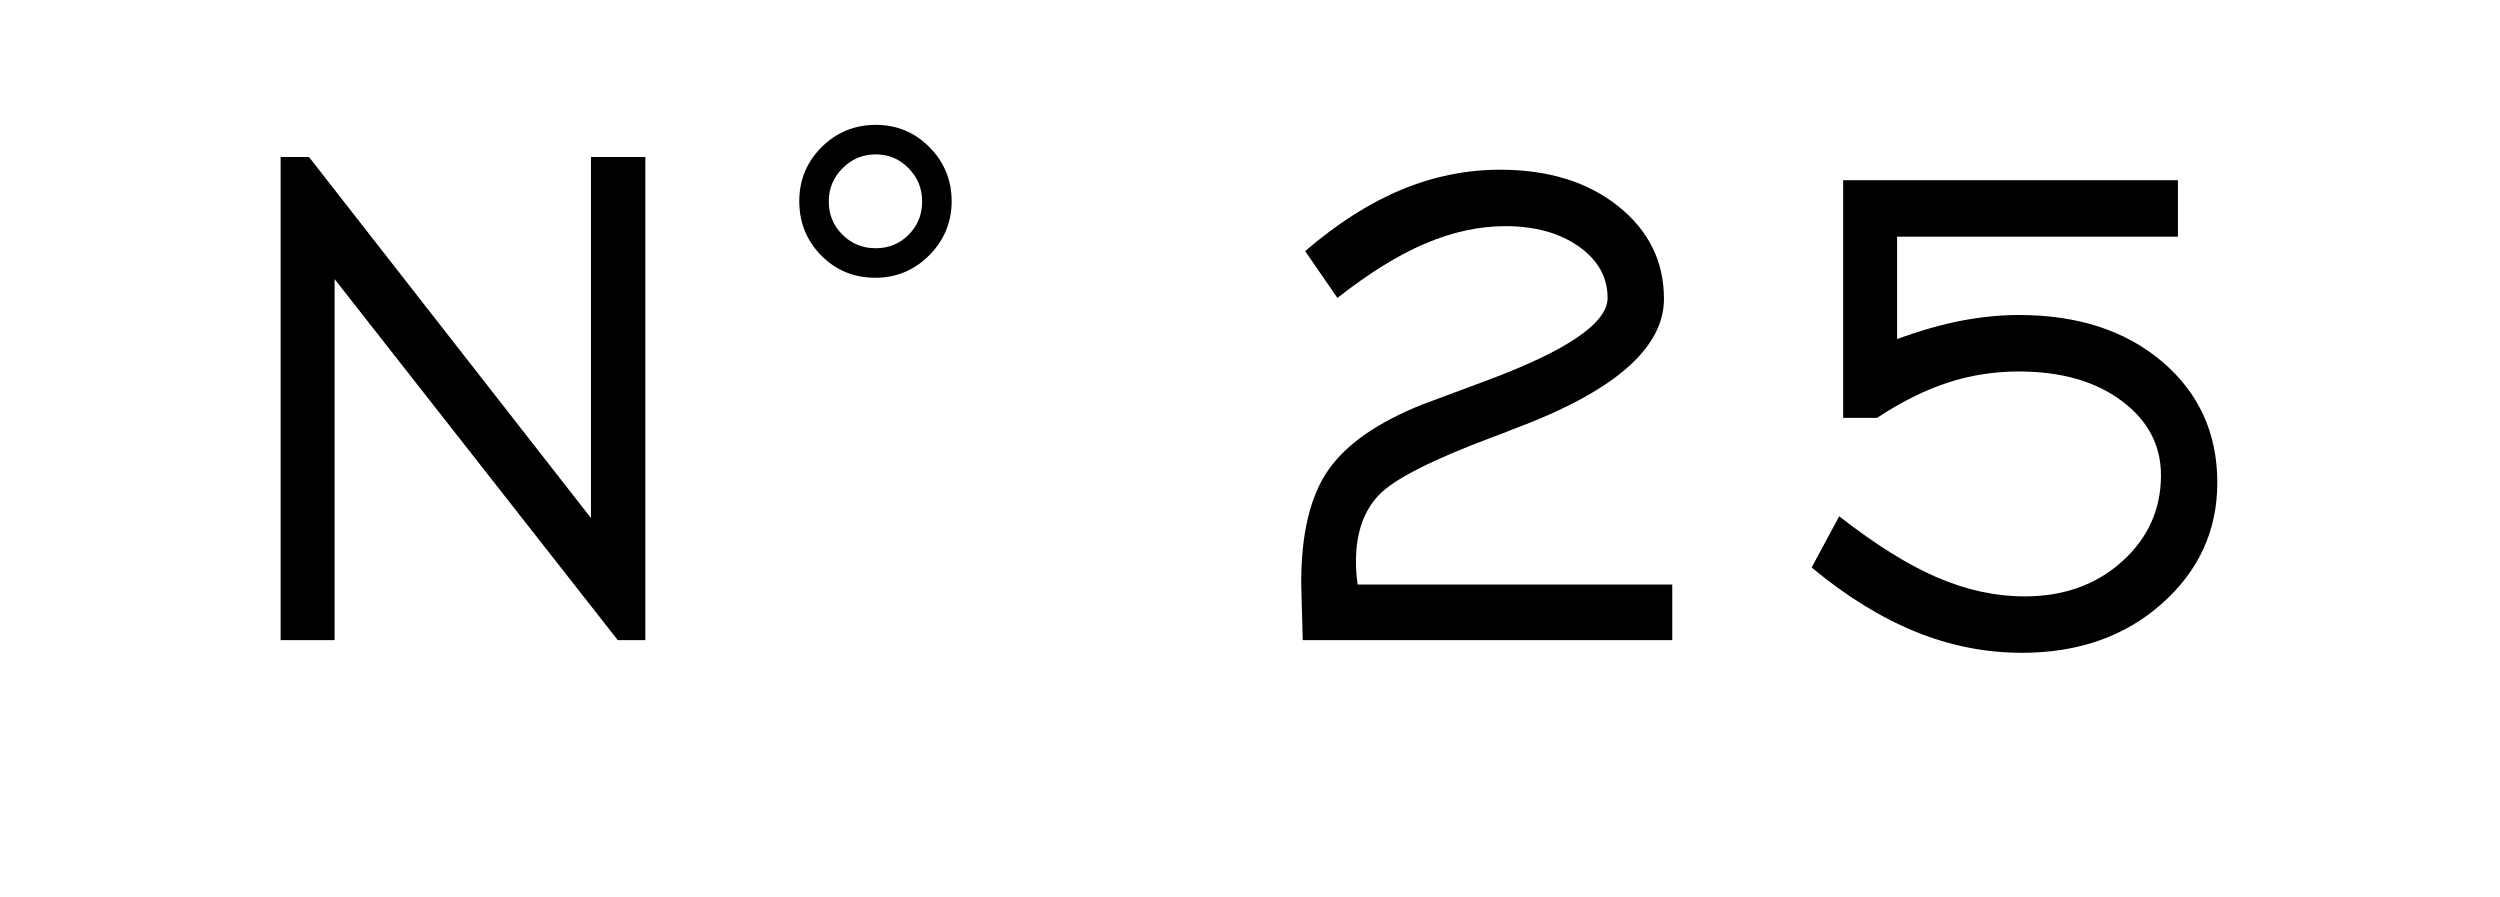
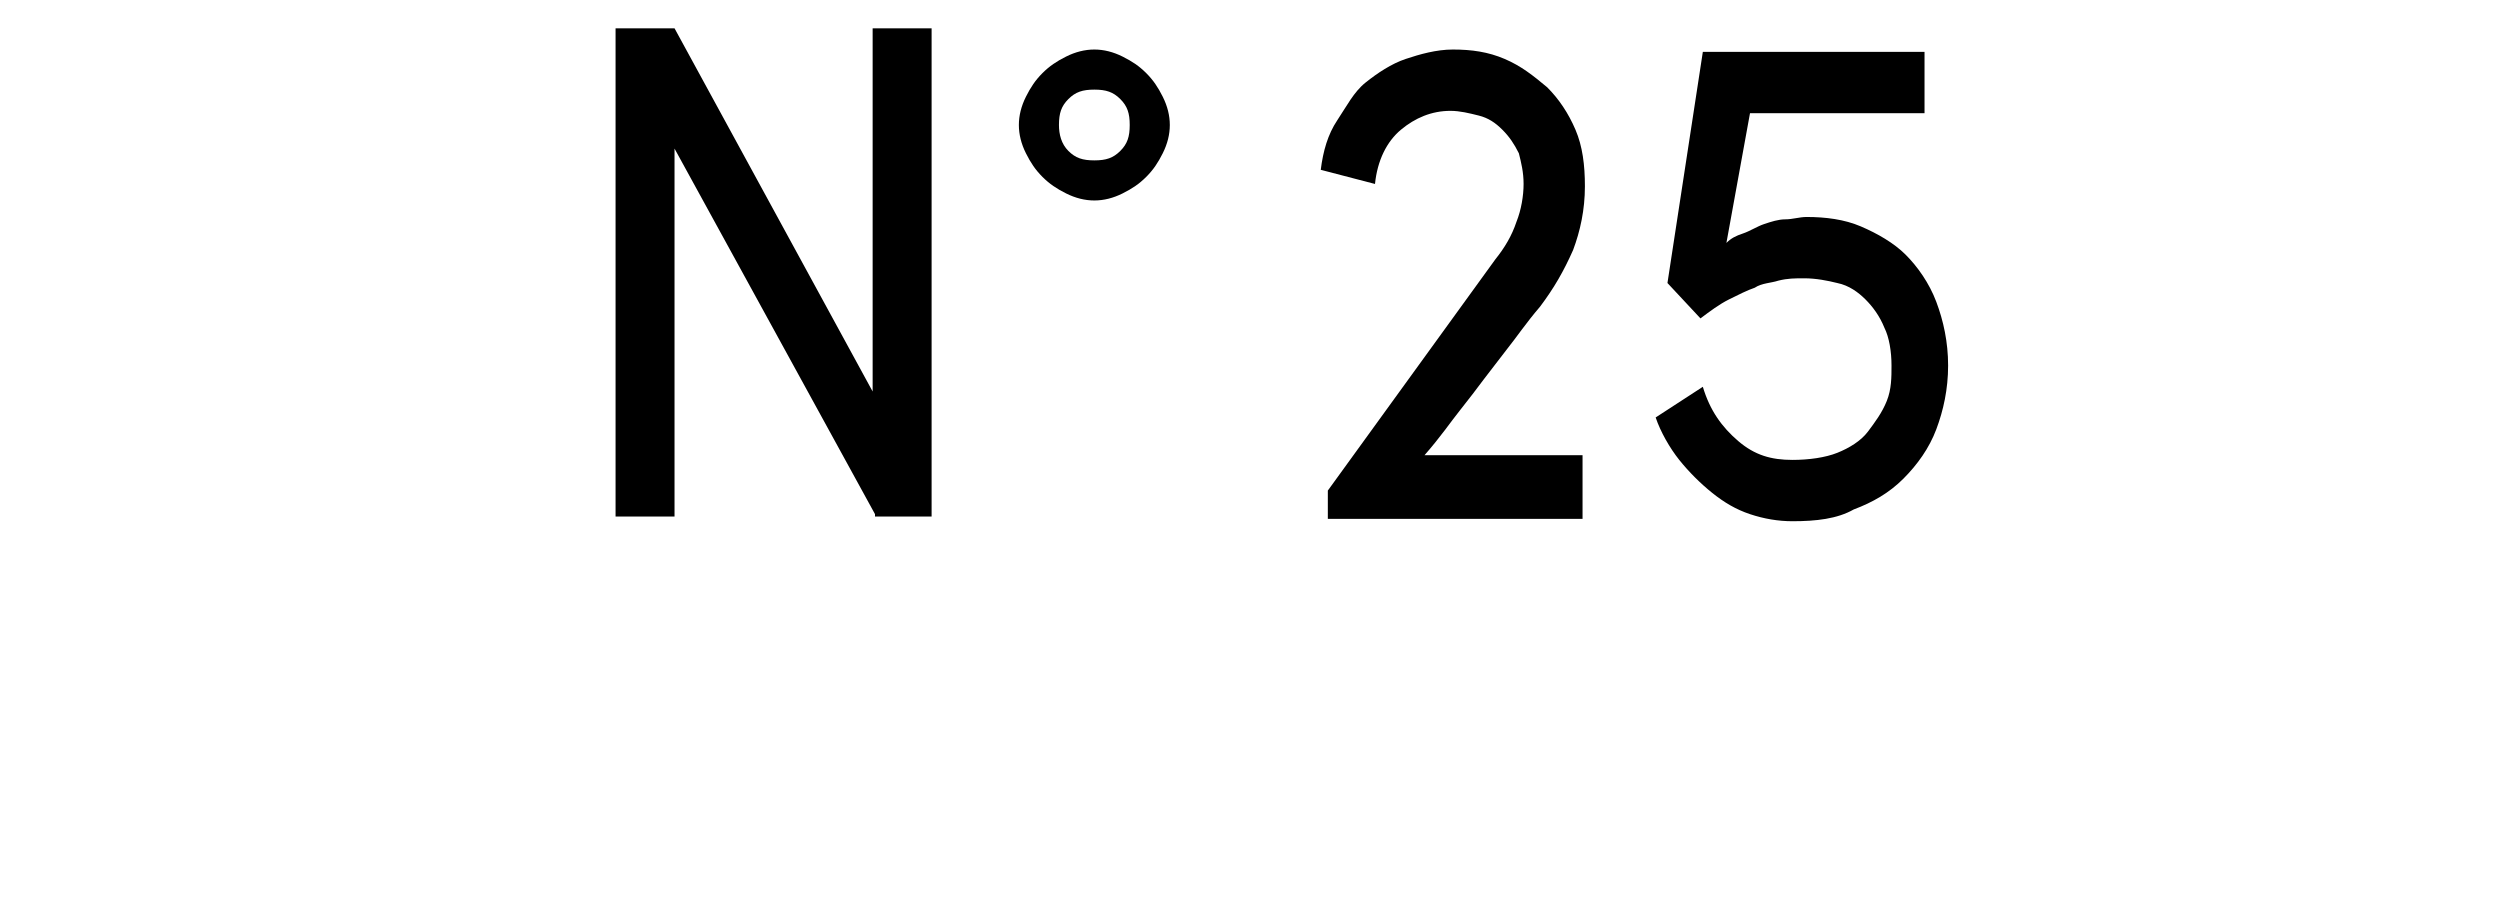
- <svg xmlns="http://www.w3.org/2000/svg" version="1.1" x="0px" y="0px" width="106px" height="38px" viewBox="0 -5.294 106 38" overflow="visible" enable-background="new 0 -5.294 106 38" xml:space="preserve">
-   <defs>
- </defs>
-   <path d="M11.899,21.848V1.363h1.202l11.956,15.308V1.363h2.305v20.484h-1.169L14.187,6.54v15.308H11.899z" />
-   <path stroke="#000000" stroke-width="0.5" stroke-miterlimit="10" d="M37.135,0.25c0.823,0,1.523,0.292,2.1,0.875  C39.812,1.709,40.1,2.413,40.1,3.236c0,0.824-0.292,1.529-0.875,2.116c-0.584,0.587-1.288,0.881-2.111,0.881  c-0.838,0-1.543-0.29-2.116-0.87s-0.859-1.289-0.859-2.127c0-0.831,0.292-1.536,0.876-2.116C35.597,0.54,36.304,0.25,37.135,0.25z   M39.348,3.247c0-0.619-0.216-1.147-0.648-1.586s-0.955-0.659-1.57-0.659c-0.614,0-1.141,0.22-1.58,0.659S34.89,2.628,34.89,3.247  c0,0.626,0.218,1.155,0.653,1.587s0.965,0.647,1.586,0.647c0.622,0,1.147-0.216,1.576-0.647S39.348,3.873,39.348,3.247z" />
-   <path d="M55.237,21.848c-0.011-0.445-0.025-0.94-0.042-1.484c-0.017-0.544-0.024-0.859-0.024-0.946c0-2.09,0.384-3.686,1.152-4.787  c0.768-1.101,2.104-2.028,4.008-2.783c0.656-0.247,1.553-0.581,2.688-1.002c3.429-1.274,5.143-2.443,5.143-3.507  c0-0.878-0.406-1.605-1.219-2.18S65.09,4.295,63.82,4.295c-1.102,0-2.229,0.245-3.381,0.733c-1.152,0.489-2.396,1.259-3.732,2.31  l-1.369-1.985c1.369-1.175,2.732-2.044,4.091-2.607c1.358-0.562,2.75-0.844,4.175-0.844c2.049,0,3.719,0.517,5.01,1.549  c1.291,1.033,1.938,2.341,1.938,3.924c0,2.103-2.132,3.946-6.396,5.529c-0.367,0.148-0.64,0.254-0.817,0.315  c-2.617,0.978-4.245,1.806-4.885,2.486c-0.641,0.681-0.961,1.614-0.961,2.802c0,0.111,0.003,0.232,0.009,0.362  s0.025,0.337,0.059,0.622h13.343v2.356H55.237z" />
-   <path d="M76.813,18.768l1.169-2.171c1.536,1.2,2.925,2.066,4.166,2.598c1.241,0.532,2.475,0.798,3.699,0.798  c1.658,0,3.036-0.495,4.133-1.484c1.097-0.989,1.645-2.208,1.645-3.655c0-1.274-0.557-2.325-1.67-3.154  c-1.113-0.829-2.565-1.243-4.358-1.243c-1.046,0-2.051,0.158-3.014,0.473c-0.964,0.315-1.963,0.813-2.998,1.494h-1.436V2.347h14.194  V4.74H80.437v4.342c0.979-0.358,1.89-0.618,2.73-0.779c0.841-0.161,1.65-0.241,2.43-0.241c2.505,0,4.534,0.662,6.087,1.985  c1.553,1.324,2.33,3.031,2.33,5.121c0,2.029-0.782,3.739-2.347,5.13s-3.543,2.087-5.937,2.087c-1.548,0-3.056-0.3-4.525-0.9  S78.271,19.98,76.813,18.768z" />
-   <rect y="44.809" fill="none" width="105.979" height="31.708" />
-   <text transform="matrix(0.9 0 0 1 20.5322 65.6582)" stroke="#f5f5f5" stroke-width="0.25" stroke-miterlimit="10" font-family="'EngraversGothicBT-Regular'" font-size="38" letter-spacing="3.333">N</text>
-   <text transform="matrix(1 0 0 1 44.9092 59.6582)" stroke="#000000" stroke-width="0.5" stroke-miterlimit="10" font-family="'EngraversGothicBT-Regular'" font-size="22">°</text>
-   <text transform="matrix(0.9 0 0 1 52.1494 65.6582)" font-family="'EngraversGothicBT-Regular'" font-size="50" letter-spacing="-4.444"> </text>
-   <text transform="matrix(0.9 0 0 1 62.6348 65.6582)" stroke="#f5f5f5" stroke-width="0.25" stroke-miterlimit="10" font-family="'EngraversGothicBT-Regular'" font-size="38">9</text>
+ <svg xmlns="http://www.w3.org/2000/svg" version="1.1" id="Ebene_1" x="0px" y="0px" viewBox="0 0 106 38" style="enable-background:new 0 0 106 38;" xml:space="preserve">
+   <style type="text/css">
+ 	.st0{enable-background:new    ;}
+ </style>
+   <g class="st0">
+     <path d="M37.1,21.8L28.6,6.3v15.6h-2.5V1.2h2.5L37,16.6V1.2h2.5v20.7H37.1z" />
+   </g>
+   <g class="st0">
+     <path d="M43.2,5.3c0-0.4,0.1-0.8,0.3-1.2c0.2-0.4,0.4-0.7,0.7-1c0.3-0.3,0.6-0.5,1-0.7c0.4-0.2,0.8-0.3,1.2-0.3s0.8,0.1,1.2,0.3   c0.4,0.2,0.7,0.4,1,0.7c0.3,0.3,0.5,0.6,0.7,1c0.2,0.4,0.3,0.8,0.3,1.2s-0.1,0.8-0.3,1.2c-0.2,0.4-0.4,0.7-0.7,1   c-0.3,0.3-0.6,0.5-1,0.7c-0.4,0.2-0.8,0.3-1.2,0.3s-0.8-0.1-1.2-0.3c-0.4-0.2-0.7-0.4-1-0.7c-0.3-0.3-0.5-0.6-0.7-1   C43.3,6.1,43.2,5.7,43.2,5.3z M44.9,5.3c0,0.4,0.1,0.8,0.4,1.1c0.3,0.3,0.6,0.4,1.1,0.4s0.8-0.1,1.1-0.4s0.4-0.6,0.4-1.1   s-0.1-0.8-0.4-1.1s-0.6-0.4-1.1-0.4s-0.8,0.1-1.1,0.4C45,4.5,44.9,4.8,44.9,5.3z" />
+   </g>
+   <g class="st0">
+     <path d="M63.4,11c0.4-0.5,0.7-1,0.9-1.6c0.2-0.5,0.3-1.1,0.3-1.6c0-0.5-0.1-0.9-0.2-1.3c-0.2-0.4-0.4-0.7-0.7-1   c-0.3-0.3-0.6-0.5-1-0.6c-0.4-0.1-0.8-0.2-1.2-0.2c-0.8,0-1.5,0.3-2.1,0.8c-0.6,0.5-1,1.3-1.1,2.3L56,7.2c0.1-0.8,0.3-1.5,0.7-2.1   s0.7-1.2,1.2-1.6c0.5-0.4,1.1-0.8,1.7-1c0.6-0.2,1.3-0.4,2-0.4c0.8,0,1.5,0.1,2.2,0.4c0.7,0.3,1.2,0.7,1.8,1.2   c0.5,0.5,0.9,1.1,1.2,1.8c0.3,0.7,0.4,1.5,0.4,2.4c0,1-0.2,1.9-0.5,2.7c-0.4,0.9-0.8,1.6-1.4,2.4c-0.6,0.7-1,1.3-1.4,1.8   c-0.3,0.4-0.7,0.9-1,1.3c-0.3,0.4-0.6,0.8-1,1.3c-0.4,0.5-0.8,1.1-1.5,1.9h6.7v2.7H56.3v-1.2L63.4,11z" />
+     <path d="M72.2,16.4c0.3,1,0.8,1.7,1.5,2.3c0.7,0.6,1.4,0.8,2.3,0.8c0.7,0,1.4-0.1,1.9-0.3c0.5-0.2,1-0.5,1.3-0.9   c0.3-0.4,0.6-0.8,0.8-1.3c0.2-0.5,0.2-1,0.2-1.5c0-0.6-0.1-1.2-0.3-1.6c-0.2-0.5-0.5-0.9-0.8-1.2c-0.3-0.3-0.7-0.6-1.2-0.7   c-0.4-0.1-0.9-0.2-1.4-0.2c-0.4,0-0.7,0-1.1,0.1c-0.3,0.1-0.7,0.1-1,0.3c-0.3,0.1-0.7,0.3-1.1,0.5s-0.8,0.5-1.2,0.8L70.7,12   l1.5-9.8h9.4v2.6h-7.4l-1,5.5c0.2-0.2,0.4-0.3,0.7-0.4c0.3-0.1,0.6-0.3,0.9-0.4c0.3-0.1,0.6-0.2,0.9-0.2s0.6-0.1,0.9-0.1   c0.8,0,1.6,0.1,2.3,0.4c0.7,0.3,1.4,0.7,1.9,1.2s1,1.2,1.3,2c0.3,0.8,0.5,1.7,0.5,2.7c0,1-0.2,1.9-0.5,2.7   c-0.3,0.8-0.8,1.5-1.4,2.1c-0.6,0.6-1.3,1-2.1,1.3C77.9,22,77,22.1,76,22.1c-0.6,0-1.2-0.1-1.8-0.3c-0.6-0.2-1.1-0.5-1.6-0.9   c-0.5-0.4-1-0.9-1.4-1.4c-0.4-0.5-0.8-1.2-1-1.8L72.2,16.4z" />
+   </g>
</svg>
